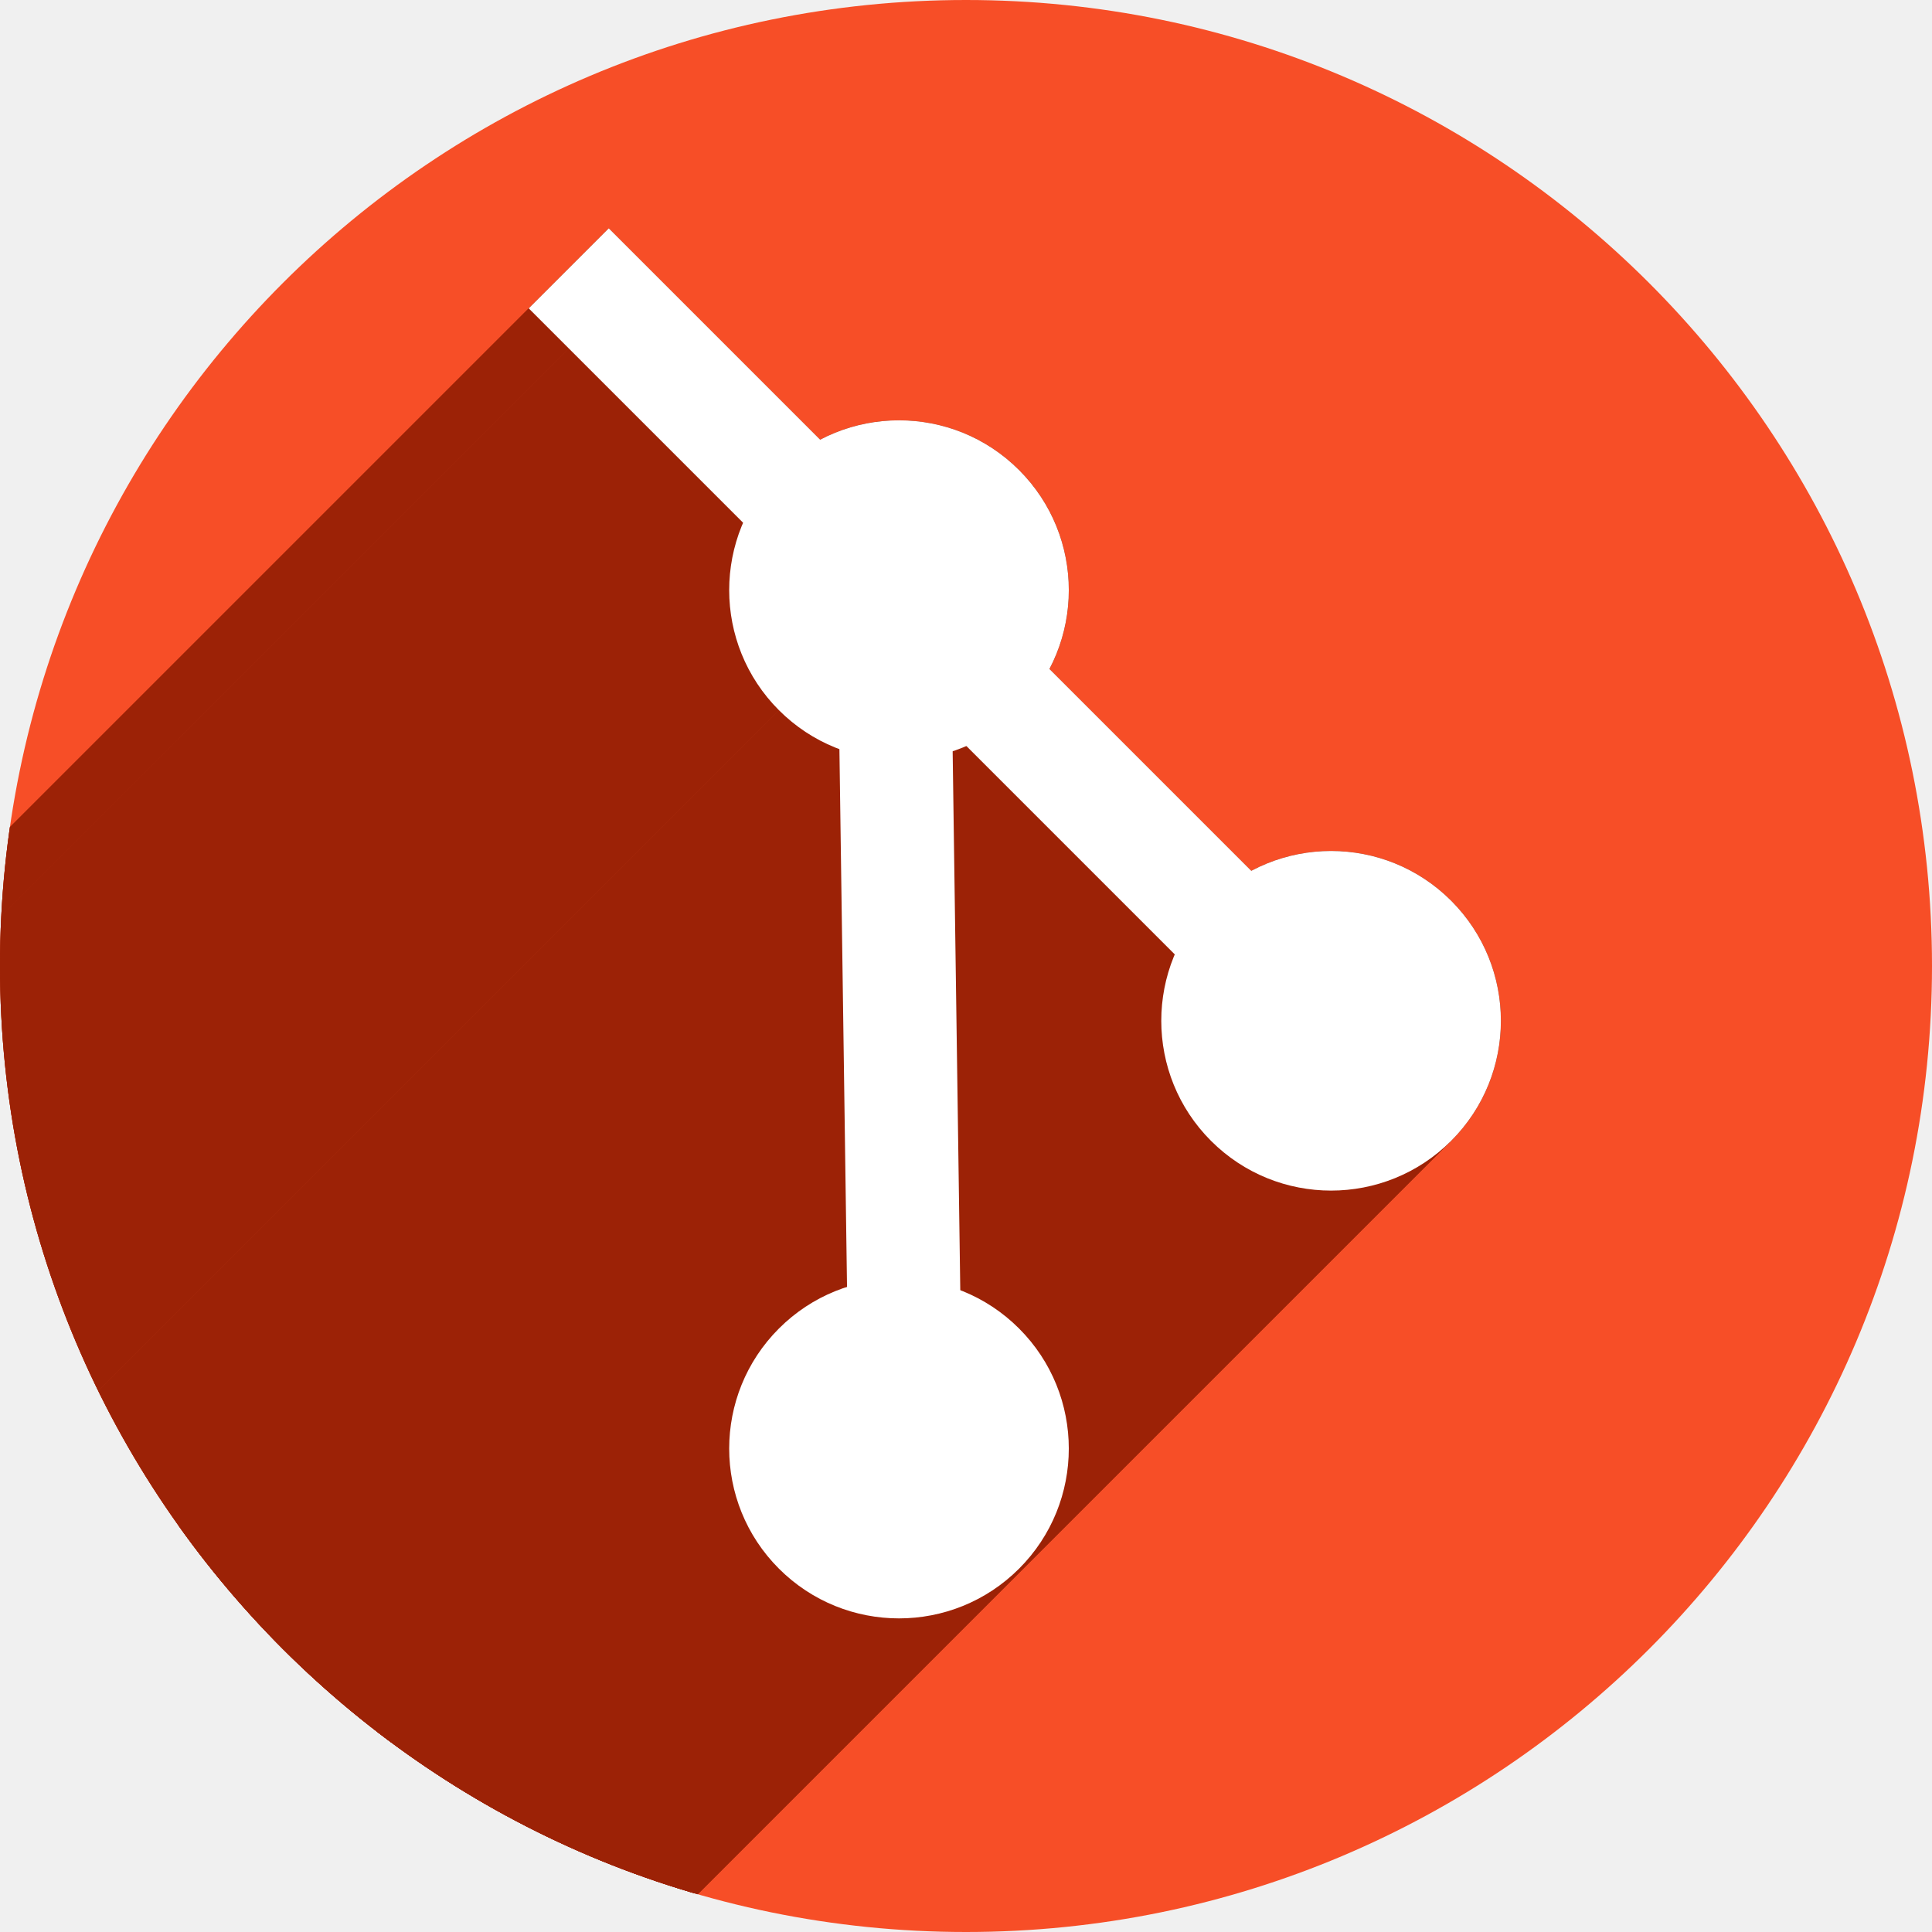
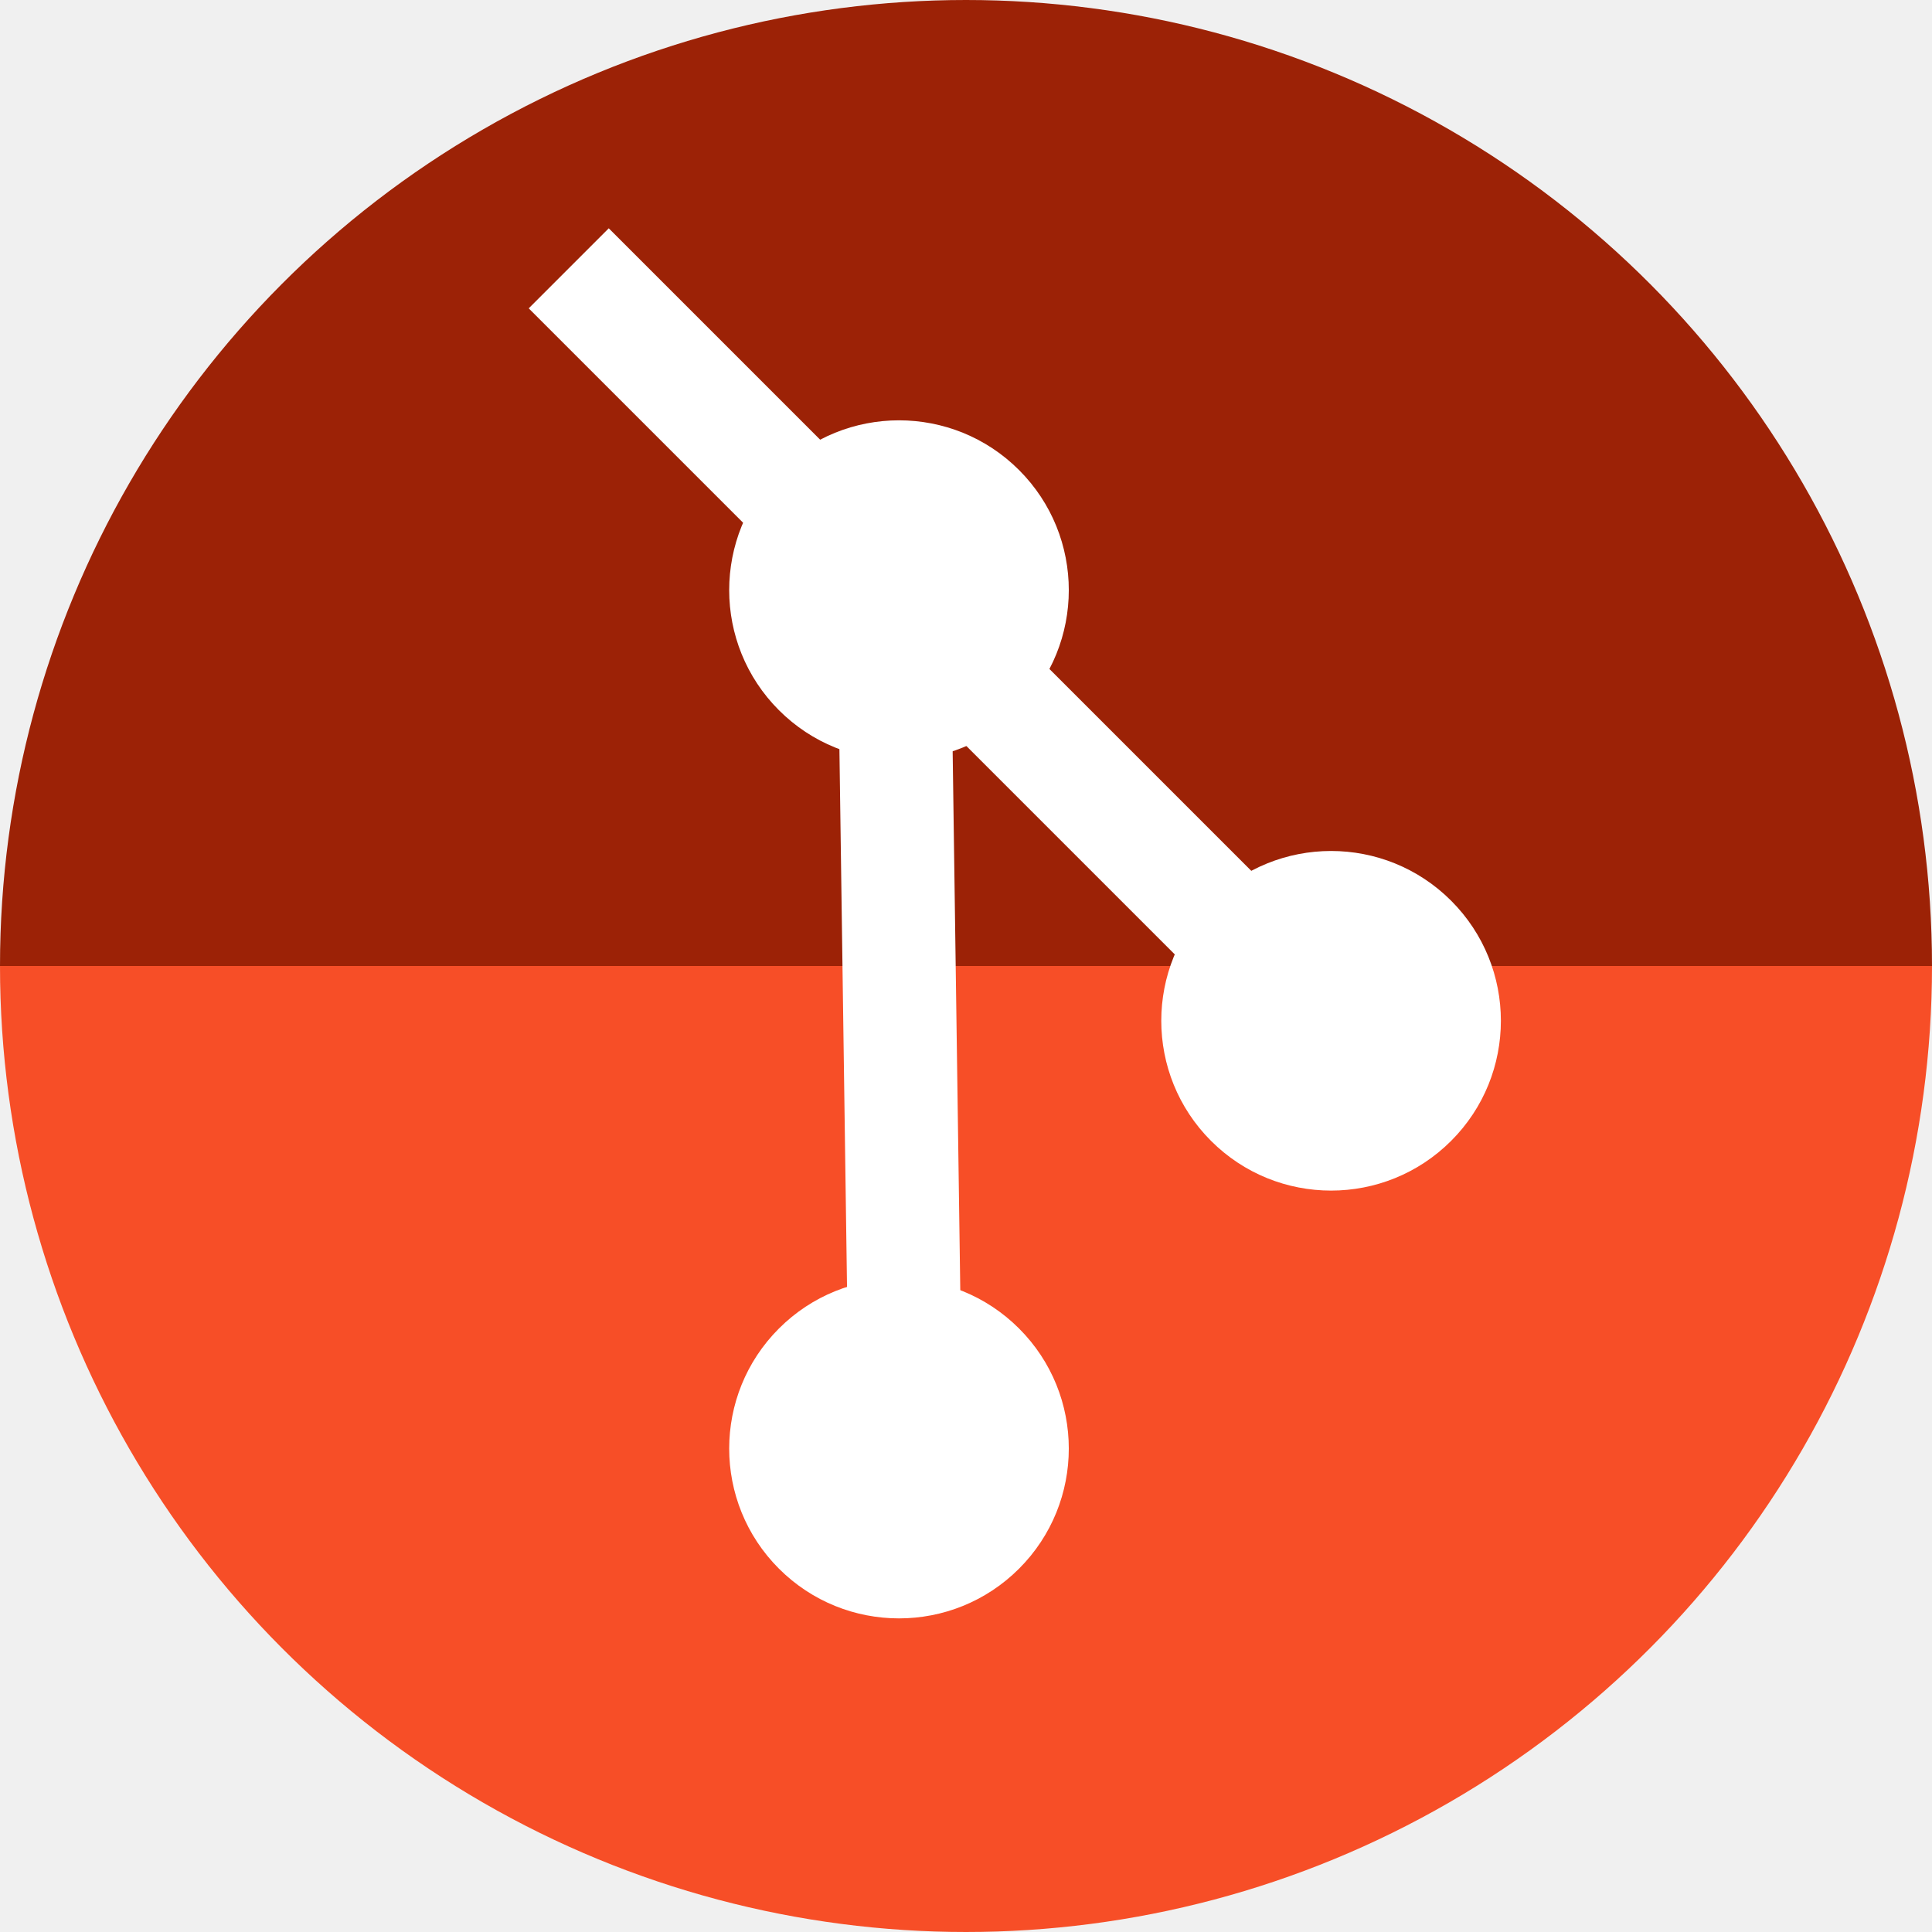
<svg xmlns="http://www.w3.org/2000/svg" version="1.1" id="svg2" viewBox="0 0 256 256" height="256" width="256">
  <defs id="defs4">
    <clipPath clipPathUnits="userSpaceOnUse" id="clipPath5002">
      <g id="g5004">
        <path transform="translate(0,796.3622)" id="path5006" d="M 88.118,249.435 C 46.103,235.291 14.771,201.687 4.134,159.361 1.338,148.236 0.923,144.163 0.926,127.889 0.928,117.472 1.134,112.014 1.658,108.541 4.465,89.913 12.177,70.638 23.043,55.086 c 3.959,-5.666 8.345,-10.931 9.102,-10.926 0.328,0.002 10.489,18.31 22.579,40.683 12.09,22.373 22.375,41.335 22.854,42.136 0.479,0.802 0.925,2.441 0.99,3.643 0.343,6.316 2.524,14.21 5.642,20.423 2.954,5.887 5.065,8.733 10.435,14.067 6.714,6.67 12.889,10.286 21.732,12.729 3.166,0.874 5.105,1.05 11.575,1.05 8.826,0 12.602,-0.762 19.264,-3.887 2.046,-0.96 3.937,-1.665 4.202,-1.568 0.265,0.097 -11.056,17.665 -25.157,39.038 l -25.639,38.861 -3.094,0.112 c -2.555,0.093 -4.195,-0.258 -9.409,-2.014 z" style="fill:#0f9d58;fill-opacity:1;stroke:none;stroke-width:4.858;stroke-linejoin:round;stroke-miterlimit:4;stroke-dasharray:none;stroke-opacity:1" />
        <path id="path5008" d="m 112.36,1051.517 c -10.001,-1.45 -12.156,-1.82 -12.532,-2.156 -0.249,-0.222 1.738,-3.748 4.55,-8.072 7.166,-11.021 49.772,-74.648 50.259,-75.055 3.575,-2.992 8.635,-8.041 10.575,-10.554 3.362,-4.353 7.558,-12.914 9.065,-18.494 6.193,-22.925 -2.593,-47.152 -21.7,-59.837 l -2.961,-1.966 17.025,0.296 c 9.364,0.163 31.17,0.434 48.459,0.603 l 31.435,0.307 1.546,4.189 c 2.246,6.086 4.678,15.095 5.935,21.982 1.525,8.36 1.925,28.859 0.739,37.828 -3.08,23.278 -12.813,45.72 -27.802,64.106 -20.476,25.117 -51.46,42.197 -84.146,46.389 -5.312,0.681 -26.646,0.986 -30.446,0.436 z" style="fill:#f4b400;fill-opacity:1;stroke:none;stroke-width:4.858;stroke-linejoin:round;stroke-miterlimit:4;stroke-dasharray:none;stroke-opacity:1" />
        <path transform="translate(0,796.3622)" id="path5010" d="M 67.99,108.873 C 41.284,59.576 33.29,45.149 32.234,44.345 31.651,43.901 32.811,42.55 38.696,36.815 53.436,22.45 68.809,13.041 87.839,6.736 101.687,2.148 112.582,0.437 127.951,0.437 c 21.31,0 37.805,3.81 56.835,13.126 25.294,12.383 46.194,33.579 58.52,59.346 1.611,3.369 2.93,6.372 2.93,6.675 0,0.56 -10.549,0.495 -71.165,-0.437 l -24.288,-0.374 -3.931,-1.764 c -6.757,-3.033 -10.646,-3.84 -18.658,-3.868 -5.03,-0.018 -7.979,0.208 -10.316,0.788 -14.508,3.604 -26.283,12.948 -33.292,26.419 -3.585,6.891 -5.247,13.082 -6.332,23.583 l -0.337,3.267 -9.927,-18.326 z" style="fill:#db4437;fill-opacity:1;stroke:none;stroke-width:10;stroke-linejoin:round;stroke-miterlimit:4;stroke-dasharray:none;stroke-opacity:1" />
      </g>
    </clipPath>
    <clipPath id="clipPath4271" clipPathUnits="userSpaceOnUse">
      <circle r="128" cy="128" cx="128" id="circle4273" style="fill:#292929;fill-opacity:0.26;stroke:none;stroke-width:10;stroke-linejoin:round;stroke-miterlimit:4;stroke-dasharray:none;stroke-opacity:0.259" />
    </clipPath>
    <clipPath clipPathUnits="userSpaceOnUse" id="clipPath4363">
      <circle r="128" cy="924.362" cx="128" id="circle4365" style="fill:#4285f4;fill-opacity:1;stroke:none;stroke-width:10;stroke-linejoin:round;stroke-miterlimit:4;stroke-dasharray:none;stroke-opacity:0.259" />
    </clipPath>
    <clipPath id="clipPath4452" clipPathUnits="userSpaceOnUse">
      <circle r="128" cy="924.362" cx="128" id="circle4454" style="fill:#4285f4;fill-opacity:1;stroke:none;stroke-width:10;stroke-linejoin:round;stroke-miterlimit:4;stroke-dasharray:none;stroke-opacity:0.259" />
    </clipPath>
    <clipPath clipPathUnits="userSpaceOnUse" id="clipPath5177">
      <circle r="128" cy="924.362" cx="128" id="circle5179" style="fill:#4285f4;fill-opacity:1;stroke:none;stroke-width:10;stroke-linejoin:round;stroke-miterlimit:4;stroke-dasharray:none;stroke-opacity:0.259" />
    </clipPath>
    <clipPath id="clipPath4342" clipPathUnits="userSpaceOnUse">
      <circle r="128" cy="933.487" cx="128" id="circle4344" style="fill:#4285f4;fill-opacity:1;stroke:none;stroke-width:10;stroke-linejoin:round;stroke-miterlimit:4;stroke-dasharray:none;stroke-opacity:0.259" />
    </clipPath>
    <clipPath clipPathUnits="userSpaceOnUse" id="clipPath4681">
      <circle r="128" cy="930.44" cx="127.003" id="circle4683" style="fill:#9d5fad;fill-opacity:1;stroke:none;stroke-width:10;stroke-linejoin:round;stroke-miterlimit:4;stroke-dasharray:none;stroke-opacity:0.259" />
    </clipPath>
    <clipPath id="clipPath4235" clipPathUnits="userSpaceOnUse">
      <circle r="128" cy="924.362" cx="128" id="circle4237" style="fill:#0f9d58;fill-opacity:1;stroke:none;stroke-width:10;stroke-linejoin:round;stroke-miterlimit:4;stroke-dasharray:none;stroke-opacity:0.259" />
    </clipPath>
    <clipPath clipPathUnits="userSpaceOnUse" id="clipPath4771">
      <circle r="128" cy="924.362" cx="128" id="circle4773" style="fill:#0f9d58;fill-opacity:1;stroke:none;stroke-width:10;stroke-linejoin:round;stroke-miterlimit:4;stroke-dasharray:none;stroke-opacity:0.259" />
    </clipPath>
    <clipPath id="clipPath4842" clipPathUnits="userSpaceOnUse">
      <circle r="128" cy="924.362" cx="128" id="circle4844" style="fill:#0f9d58;fill-opacity:1;stroke:none;stroke-width:10;stroke-linejoin:round;stroke-miterlimit:4;stroke-dasharray:none;stroke-opacity:0.259" />
    </clipPath>
    <clipPath clipPathUnits="userSpaceOnUse" id="clipPath4458">
      <circle r="128" cy="924.362" cx="128" id="circle4460" style="fill:#ff3b38;fill-opacity:1;stroke:none;stroke-width:10;stroke-linejoin:round;stroke-miterlimit:4;stroke-dasharray:none;stroke-opacity:0.259" />
    </clipPath>
    <clipPath id="clipPath4783" clipPathUnits="userSpaceOnUse">
      <circle r="128" cy="924.362" cx="128" id="circle4785" style="fill:#ff3b38;fill-opacity:1;stroke:none;stroke-width:10;stroke-linejoin:round;stroke-miterlimit:4;stroke-dasharray:none;stroke-opacity:0.259" />
    </clipPath>
    <clipPath clipPathUnits="userSpaceOnUse" id="clipPath4789">
      <circle r="128" cy="924.362" cx="102.647" id="circle4791" style="fill:#80b4ff;fill-opacity:1;stroke:none;stroke-width:10;stroke-linejoin:round;stroke-miterlimit:4;stroke-dasharray:none;stroke-opacity:0.259" />
    </clipPath>
    <clipPath id="clipPath4686" clipPathUnits="userSpaceOnUse">
      <circle r="128" cy="924.362" cx="128" id="circle4688" style="fill:#f74e27;fill-opacity:1;stroke:none;stroke-width:10;stroke-linejoin:round;stroke-miterlimit:4;stroke-dasharray:none;stroke-opacity:0.259" />
    </clipPath>
    <clipPath clipPathUnits="userSpaceOnUse" id="clipPath3980">
      <circle r="128" cy="924.362" cx="128" id="circle3982" style="fill:#f74e27;fill-opacity:1;stroke:none;stroke-width:10;stroke-linejoin:round;stroke-miterlimit:4;stroke-dasharray:none;stroke-opacity:0.259" />
    </clipPath>
+     <clipPath clipPathUnits="userSpaceOnUse" id="clipPath3980-7">
+       <circle r="128" cy="924.362" cx="128" id="circle3982-5" style="fill:#f74e27;fill-opacity:1;stroke:none;stroke-width:10;stroke-linejoin:round;stroke-miterlimit:4;stroke-dasharray:none;stroke-opacity:0.259" />
+     </clipPath>
  </defs>
  <g transform="translate(0,-796.3622)" id="layer1">
-     <circle style="fill:#f74e27;fill-opacity:1;stroke:none;stroke-width:10;stroke-linejoin:round;stroke-miterlimit:4;stroke-dasharray:none;stroke-opacity:0.259" id="path4152" cx="128" cy="924.362" r="128" />
-     <text id="text4914" y="927.362" x="120" style="font-style:normal;font-weight:normal;line-height:0%;font-family:sans-serif;letter-spacing:0px;word-spacing:0px;fill:#000000;fill-opacity:1;stroke:none;stroke-width:1px;stroke-linecap:butt;stroke-linejoin:miter;stroke-opacity:1" xml:space="preserve">
-       <tspan style="font-size:40px;line-height:1.25" y="927.362" x="120" id="tspan4916"> </tspan>
-     </text>
-     <g style="stroke:none" transform="translate(-4.11162,138)" id="g4241">
-       <g style="stroke:none" id="g4446">
-         <g id="g4448" style="fill:none;fill-rule:evenodd;stroke:none;stroke-width:10;stroke-linecap:round;stroke-linejoin:miter;stroke-miterlimit:4;stroke-dasharray:none;stroke-opacity:1">
-           <path style="stroke:none" id="path4450" d="m 129.989,850.412 c 0,15 0,15 0,15 L -82.143,1077.544 c 0,0 0,0 0,-15 z" />
-         </g>
-         <path id="path4247" d="m 129.989,850.412 c 0,15 0,15 0,15" style="fill:none;fill-rule:evenodd;stroke:none;stroke-width:10;stroke-linecap:round;stroke-linejoin:miter;stroke-miterlimit:4;stroke-dasharray:none;stroke-opacity:1" />
-       </g>
-       <g style="stroke:none" id="g4453">
-         <g id="g4455" style="fill:none;fill-rule:evenodd;stroke:none;stroke-width:10;stroke-linecap:round;stroke-linejoin:miter;stroke-miterlimit:4;stroke-dasharray:none;stroke-opacity:1">
-           <path style="stroke:none" id="path4457" d="m 111.581,850.412 c 0,15 0,15 0,15 l -212.132,212.132 c 0,0 0,0 0,-15 z" />
-         </g>
-         <path style="fill:none;fill-rule:evenodd;stroke:none;stroke-width:10;stroke-linecap:round;stroke-linejoin:miter;stroke-miterlimit:4;stroke-dasharray:none;stroke-opacity:1" d="m 111.581,850.412 c 0,15 0,15 0,15" id="path4245" />
-       </g>
-       <g style="stroke:none" id="g4460">
-         <g id="g4462" style="fill:none;fill-rule:evenodd;stroke:none;stroke-width:10;stroke-linecap:round;stroke-linejoin:miter;stroke-miterlimit:4;stroke-dasharray:none;stroke-opacity:1">
-           <path style="stroke:none" id="path4464" d="m 93.173,850.412 c 0,15 0,15 0,15 L -118.959,1077.544 c 0,0 0,0 0,-15 z" />
-         </g>
-         <path id="path4243" d="m 93.173,850.412 c 0,15 0,15 0,15" style="fill:none;fill-rule:evenodd;stroke:none;stroke-width:10;stroke-linecap:round;stroke-linejoin:miter;stroke-miterlimit:4;stroke-dasharray:none;stroke-opacity:1" />
-       </g>
-       <g style="stroke:none" id="g4467">
-         <g id="g4469" style="fill:none;fill-rule:evenodd;stroke:none;stroke-width:10;stroke-linecap:round;stroke-linejoin:miter;stroke-miterlimit:4;stroke-dasharray:none;stroke-opacity:1">
-           <path style="stroke:none" id="path4471" d="m 166.804,850.412 c 0,15 0,15 0,15 L -45.328,1077.544 c 0,0 0,0 0,-15 z" />
-         </g>
-         <path id="path4251" d="m 166.804,850.412 c 0,15 0,15 0,15" style="fill:none;fill-rule:evenodd;stroke:none;stroke-width:10;stroke-linecap:round;stroke-linejoin:miter;stroke-miterlimit:4;stroke-dasharray:none;stroke-opacity:1" />
-       </g>
-       <g style="stroke:none" id="g4474">
-         <g id="g4476" style="fill:none;fill-rule:evenodd;stroke:none;stroke-width:10;stroke-linecap:round;stroke-linejoin:miter;stroke-miterlimit:4;stroke-dasharray:none;stroke-opacity:1">
-           <path style="stroke:none" id="path4478" d="m 148.396,850.412 c 0,15 0,15 0,15 L -63.736,1077.544 c 0,0 0,0 0,-15 z" />
-         </g>
-         <path style="fill:none;fill-rule:evenodd;stroke:none;stroke-width:10;stroke-linecap:round;stroke-linejoin:miter;stroke-miterlimit:4;stroke-dasharray:none;stroke-opacity:1" d="m 148.396,850.412 c 0,15 0,15 0,15" id="path4249" />
-       </g>
-     </g>
-     <g id="g910" clip-path="url(#clipPath3980)" style="fill:#9c2206;fill-opacity:1">
-       <g id="g3874" transform="translate(0,796.3622)" style="fill:#9c2206;fill-opacity:1">
-         <g id="g3871" style="color:#000000;font-style:normal;font-variant:normal;font-weight:normal;font-stretch:normal;font-size:medium;line-height:normal;font-family:sans-serif;font-variant-ligatures:normal;font-variant-position:normal;font-variant-caps:normal;font-variant-numeric:normal;font-variant-alternates:normal;font-feature-settings:normal;text-indent:0;text-align:start;text-decoration:none;text-decoration-line:none;text-decoration-style:solid;text-decoration-color:#000000;letter-spacing:normal;word-spacing:normal;text-transform:none;writing-mode:lr-tb;direction:ltr;text-orientation:mixed;dominant-baseline:auto;baseline-shift:baseline;text-anchor:start;white-space:normal;shape-padding:0;clip-rule:nonzero;display:inline;overflow:visible;visibility:visible;opacity:1;isolation:auto;mix-blend-mode:normal;color-interpolation:sRGB;color-interpolation-filters:linearRGB;solid-color:#000000;solid-opacity:1;vector-effect:none;fill:#9c2206;fill-opacity:1;fill-rule:evenodd;stroke:none;stroke-width:15;stroke-linecap:square;stroke-linejoin:miter;stroke-miterlimit:4;stroke-dasharray:none;stroke-dashoffset:0;stroke-opacity:1;color-rendering:auto;image-rendering:auto;shape-rendering:auto;text-rendering:auto;enable-background:accumulate">
-           <path id="path3829" d="M80.662 30.252L70.057 40.857L-71.365 182.279L-60.759 171.673Z" style="fill:#9c2206;fill-opacity:1" />
-           <path id="path3831" d="M70.057 40.857L75.359 46.162L-66.062 187.583L-71.365 182.279Z" style="fill:#9c2206;fill-opacity:1" />
-           <path id="path3833" d="M75.359 46.162L98.469 69.271L-42.953 210.693L-66.062 187.583Z" style="fill:#9c2206;fill-opacity:1" />
-           <path id="path3835" d="M98.469 69.271C94.921 77.49 96.496 87.391 103.211 94.105L-38.21 235.527C-44.925 228.812 -46.5 218.911 -42.953 210.693Z" style="fill:#9c2206;fill-opacity:1" />
-           <path id="path3837" d="M103.211 94.105C105.561 96.456 108.304 98.171 111.227 99.264L-30.195 240.685C-33.117 239.592 -35.86 237.877 -38.21 235.527Z" style="fill:#9c2206;fill-opacity:1" />
-           <path id="path3839" d="M111.227 99.264L112.234 170.525L-29.187 311.947L-30.195 240.685Z" style="fill:#9c2206;fill-opacity:1" />
-           <path id="path3841" d="M112.234 170.525C108.935 171.583 105.83 173.416 103.211 176.035L-38.21 317.457C-35.592 314.838 -32.486 313.005 -29.187 311.947Z" style="fill:#9c2206;fill-opacity:1" />
-           <path id="path3843" d="M103.211 176.035C86.974 193.29 110.006 228.191 135.031 207.854L-6.39 349.275C-31.415 369.613 -54.448 334.712 -38.21 317.457Z" style="fill:#9c2206;fill-opacity:1" />
-           <path id="path3845" d="M135.031 207.854C143.818 199.067 143.818 184.822 135.031 176.035L-6.39 317.457C2.397 326.243 2.397 340.488 -6.39 349.275Z" style="fill:#9c2206;fill-opacity:1" />
-           <path id="path3847" d="M135.031 176.035C132.741 173.745 130.078 172.057 127.24 170.961L-14.181 312.382C-11.343 313.479 -8.68 315.167 -6.39 317.457Z" style="fill:#9c2206;fill-opacity:1" />
-           <path id="path3849" d="M127.24 170.961L126.23 99.541L-15.191 240.962L-14.181 312.382Z" style="fill:#9c2206;fill-opacity:1" />
-           <path id="path3851" d="M126.23 99.541C126.844 99.337 127.45 99.108 128.047 98.85L-13.374 240.271C-13.972 240.529 -14.578 240.759 -15.191 240.962Z" style="fill:#9c2206;fill-opacity:1" />
-           <path id="path3853" d="M128.047 98.85L156.039 126.84L14.618 268.261L-13.374 240.271Z" style="fill:#9c2206;fill-opacity:1" />
-           <path id="path3855" d="M156.039 126.84C150.273 144.769 170.523 168.856 192.285 151.17L50.864 292.591C29.102 310.277 8.852 286.191 14.618 268.261Z" style="fill:#9c2206;fill-opacity:1" />
-           <path id="path3857" d="M192.285 151.17C201.072 142.383 201.072 128.136 192.285 119.35L50.864 260.771C59.651 269.558 59.651 283.804 50.864 292.591Z" style="fill:#9c2206;fill-opacity:1" />
-           <path id="path3859" d="M192.285 119.35C185.116 112.18 174.312 110.862 165.805 115.393L24.383 256.814C32.891 252.284 43.694 253.601 50.864 260.771Z" style="fill:#9c2206;fill-opacity:1" />
-           <path id="path3861" d="M165.805 115.393L139.055 88.643L-2.367 230.064L24.383 256.814Z" style="fill:#9c2206;fill-opacity:1" />
-           <path id="path3863" d="M139.055 88.643C143.507 80.154 142.166 69.42 135.031 62.285L-6.39 203.707C0.745 210.841 2.086 221.576 -2.367 230.064Z" style="fill:#9c2206;fill-opacity:1" />
-           <path id="path3865" d="M135.031 62.285C127.896 55.15 117.162 53.809 108.674 58.262L-32.748 199.683C-24.259 195.231 -13.525 196.572 -6.39 203.707Z" style="fill:#9c2206;fill-opacity:1" />
-           <path id="path3867" d="M108.674 58.262L85.967 35.555L-55.455 176.976L-32.748 199.683Z" style="fill:#9c2206;fill-opacity:1" />
-           <path id="path3869" d="M85.967 35.555L80.662 30.252L-60.759 171.673L-55.455 176.976Z" style="fill:#9c2206;fill-opacity:1" />
-         </g>
-         <path transform="" id="path900" d="M 80.662 30.252 L 70.057 40.857 L 75.359 46.162 L 98.469 69.271 C 94.921 77.49 96.496 87.391 103.211 94.105 C 105.561 96.456 108.304 98.171 111.227 99.264 L 112.234 170.525 C 108.935 171.583 105.83 173.416 103.211 176.035 C 86.974 193.29 110.006 228.191 135.031 207.854 C 143.818 199.067 143.818 184.822 135.031 176.035 C 132.741 173.745 130.078 172.057 127.24 170.961 L 126.23 99.541 C 126.844 99.337 127.45 99.108 128.047 98.85 L 156.039 126.84 C 150.273 144.769 170.523 168.856 192.285 151.17 C 201.072 142.383 201.072 128.136 192.285 119.35 C 185.116 112.18 174.312 110.862 165.805 115.393 L 139.055 88.643 C 143.507 80.154 142.166 69.42 135.031 62.285 C 127.896 55.15 117.162 53.809 108.674 58.262 L 85.967 35.555 L 80.662 30.252 z " style="color:#000000;font-style:normal;font-variant:normal;font-weight:normal;font-stretch:normal;font-size:medium;line-height:normal;font-family:sans-serif;font-variant-ligatures:normal;font-variant-position:normal;font-variant-caps:normal;font-variant-numeric:normal;font-variant-alternates:normal;font-feature-settings:normal;text-indent:0;text-align:start;text-decoration:none;text-decoration-line:none;text-decoration-style:solid;text-decoration-color:#000000;letter-spacing:normal;word-spacing:normal;text-transform:none;writing-mode:lr-tb;direction:ltr;text-orientation:mixed;dominant-baseline:auto;baseline-shift:baseline;text-anchor:start;white-space:normal;shape-padding:0;clip-rule:nonzero;display:inline;overflow:visible;visibility:visible;opacity:1;isolation:auto;mix-blend-mode:normal;color-interpolation:sRGB;color-interpolation-filters:linearRGB;solid-color:#000000;solid-opacity:1;vector-effect:none;fill:#9c2206;fill-opacity:1;fill-rule:evenodd;stroke:none;stroke-width:15;stroke-linecap:square;stroke-linejoin:miter;stroke-miterlimit:4;stroke-dasharray:none;stroke-dashoffset:0;stroke-opacity:1;color-rendering:auto;image-rendering:auto;shape-rendering:auto;text-rendering:auto;enable-background:accumulate" />
-       </g>
-     </g>
-     <g id="g898">
+     <path d="m 256,-924.362 a 128,128 0 0 1 -64,110.851 128,128 0 0 1 -128,0 A 128,128 0 0 1 0,-924.362 l 128,1e-5 z" id="path1412" style="fill:#9c2206;fill-opacity:1;stroke:none;stroke-width:10;stroke-linejoin:round;stroke-miterlimit:4;stroke-dasharray:none;stroke-opacity:0.259" transform="scale(1,-1)" />
+     <path style="fill:#f74e27;fill-opacity:1;stroke:none;stroke-width:10;stroke-linejoin:round;stroke-miterlimit:4;stroke-dasharray:none;stroke-opacity:0.259" id="path4152" d="m 256,924.362 a 128,128 0 0 1 -64,110.851 128,128 0 0 1 -128,0 A 128,128 0 0 1 0,924.362 l 128,0 z" />
+     <g id="g898" transform="translate(0,-2.2617187e-5)">
      <path style="fill:none;fill-rule:evenodd;stroke:#ffffff;stroke-width:15;stroke-linecap:square;stroke-linejoin:miter;stroke-miterlimit:4;stroke-dasharray:none;stroke-opacity:1" d="M 169.051,925.608 C 80.663,837.219 80.663,837.219 80.663,837.219" id="path4389" />
      <path style="fill:none;fill-rule:evenodd;stroke:#ffffff;stroke-width:15;stroke-linecap:round;stroke-linejoin:round;stroke-miterlimit:4;stroke-dasharray:none;stroke-opacity:1" d="m 118.326,867.29 1.592,112.519" id="path4391" />
      <circle style="fill:#ffffff;fill-opacity:1;stroke:none;stroke-width:5;stroke-linecap:round;stroke-linejoin:round;stroke-miterlimit:4;stroke-dasharray:none;stroke-opacity:1" id="circle4395" cx="534.174" cy="-702.637" r="22.5" transform="rotate(135)" />
      <circle r="22.5" cy="-783.07" cx="614.607" id="circle4397" style="fill:#ffffff;fill-opacity:1;stroke:none;stroke-width:5;stroke-linecap:round;stroke-linejoin:round;stroke-miterlimit:4;stroke-dasharray:none;stroke-opacity:1" transform="rotate(135)" />
      <circle style="fill:#ffffff;fill-opacity:1;stroke:none;stroke-width:20;stroke-linecap:round;stroke-linejoin:round;stroke-miterlimit:4;stroke-dasharray:none;stroke-opacity:1" id="circle4399" cx="534.04" cy="-783.472" r="22.5" transform="rotate(135)" />
    </g>
  </g>
</svg>
